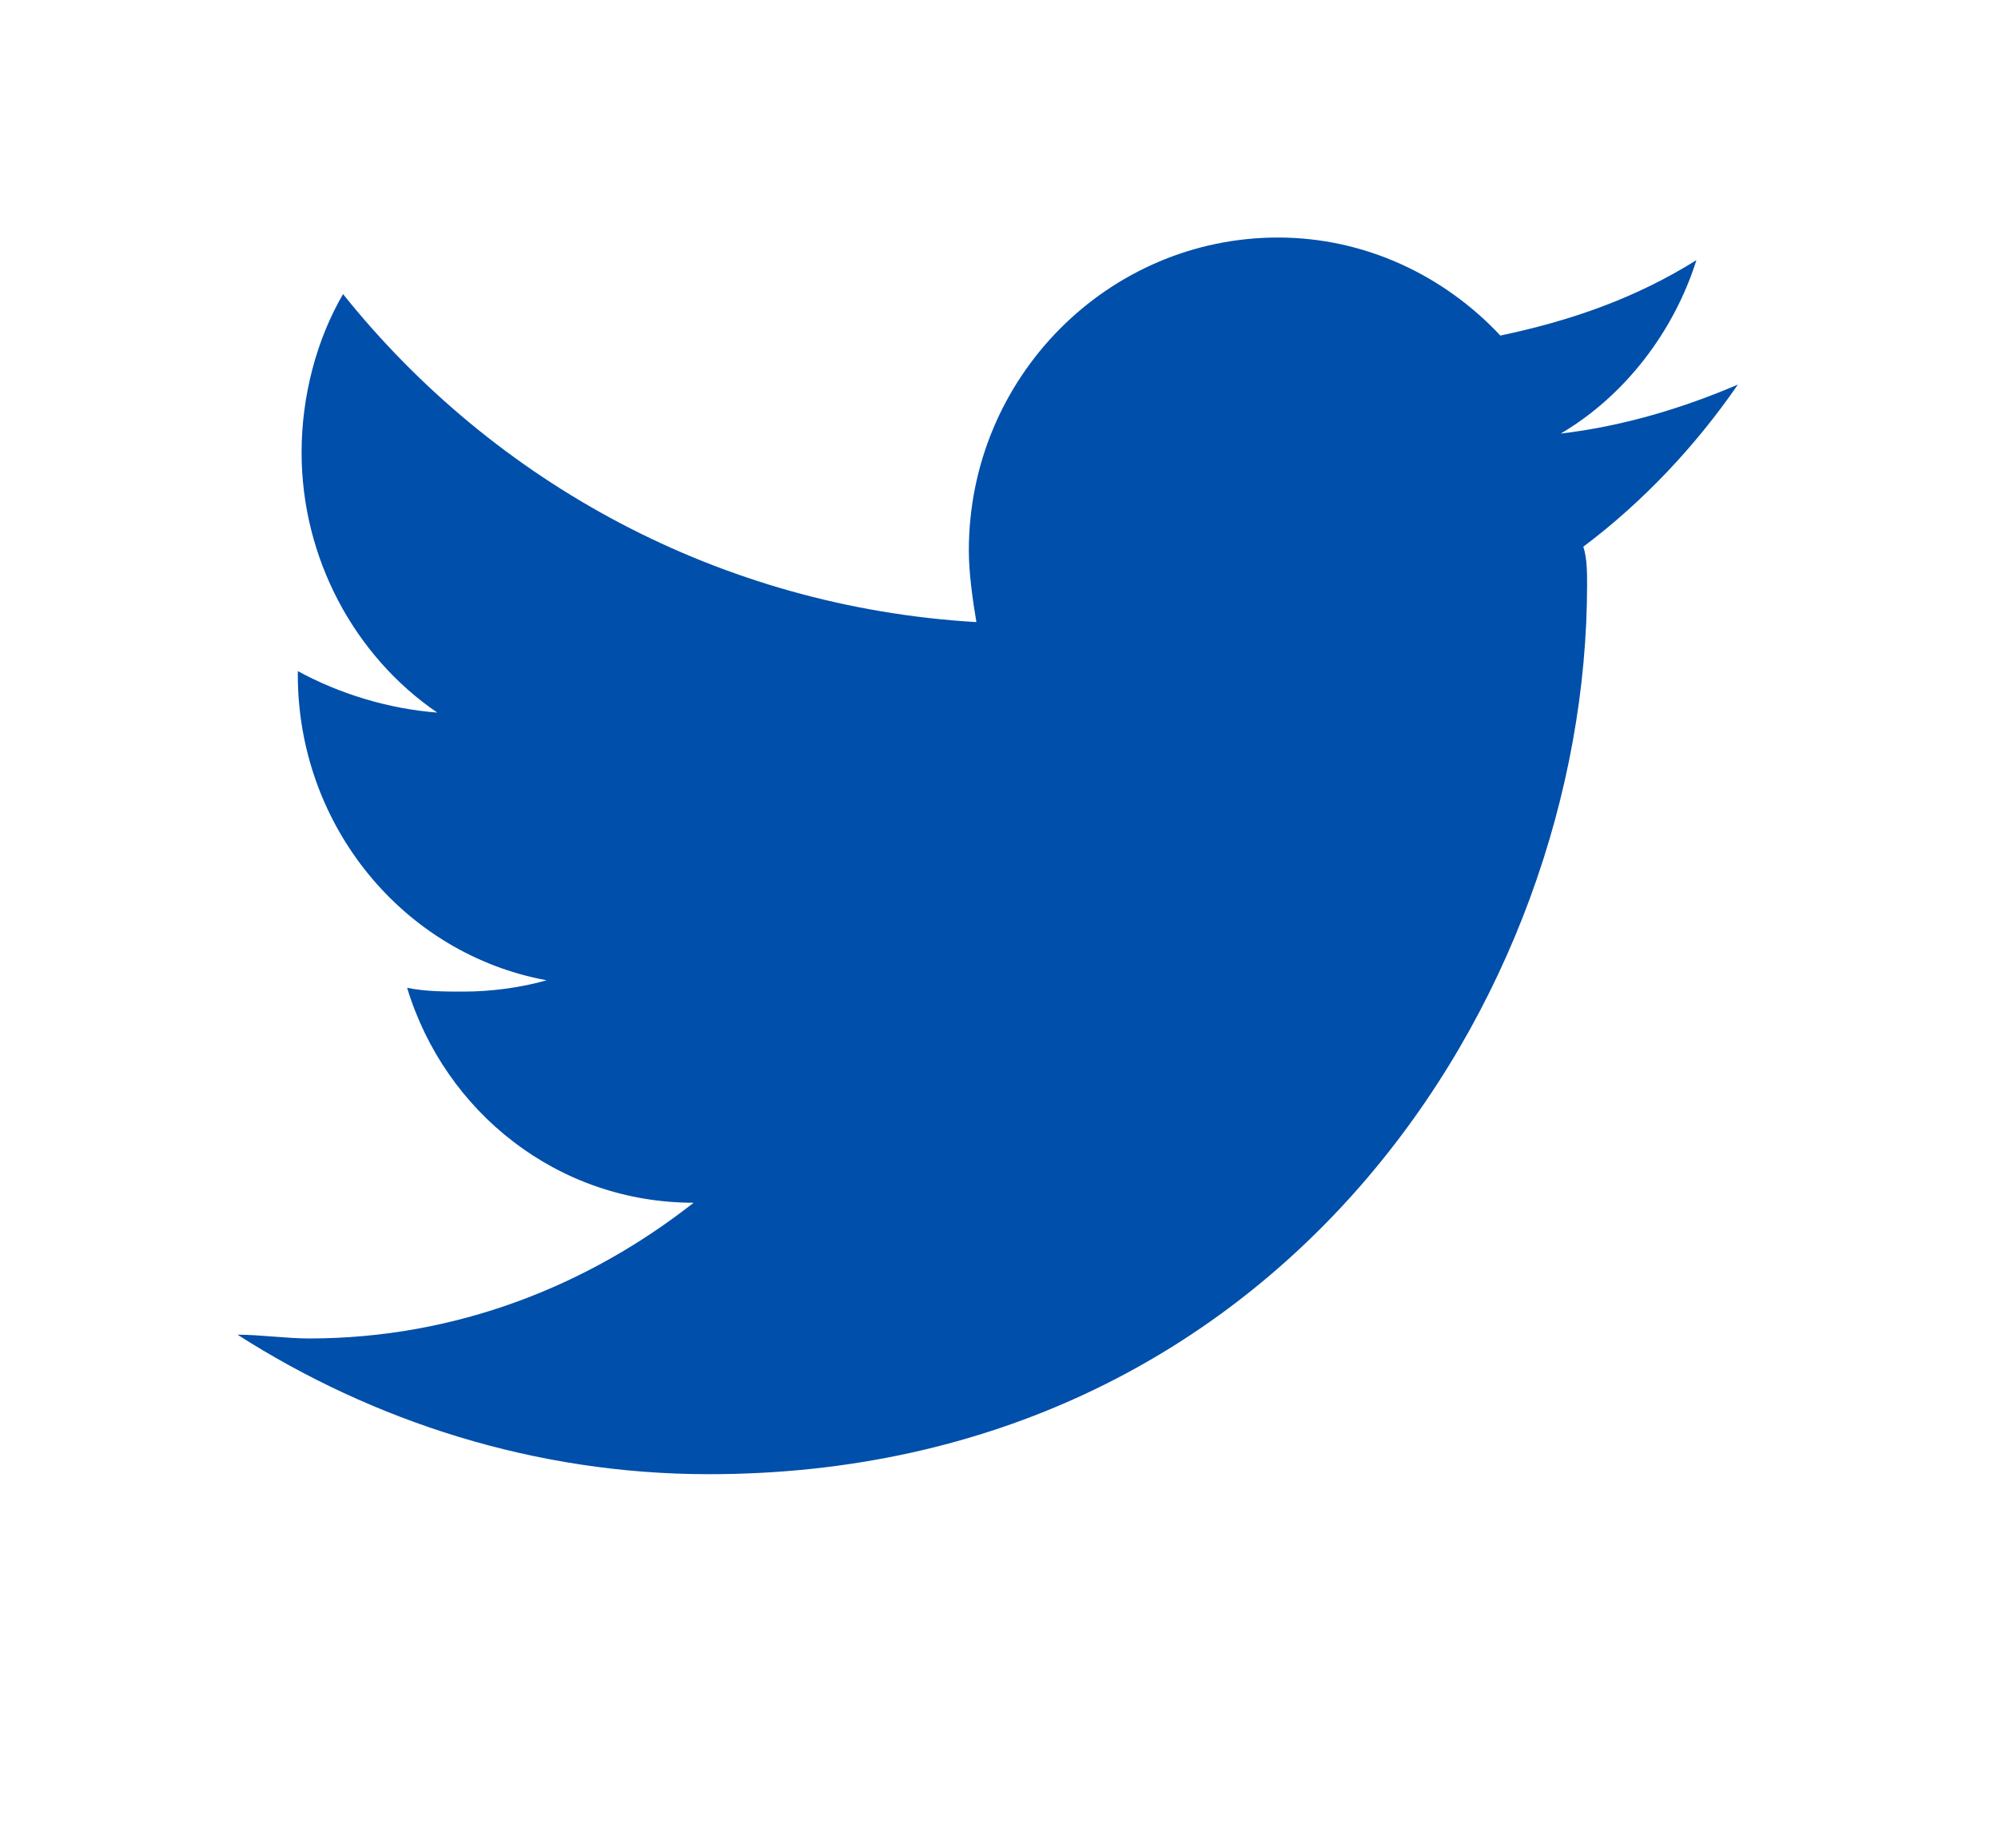
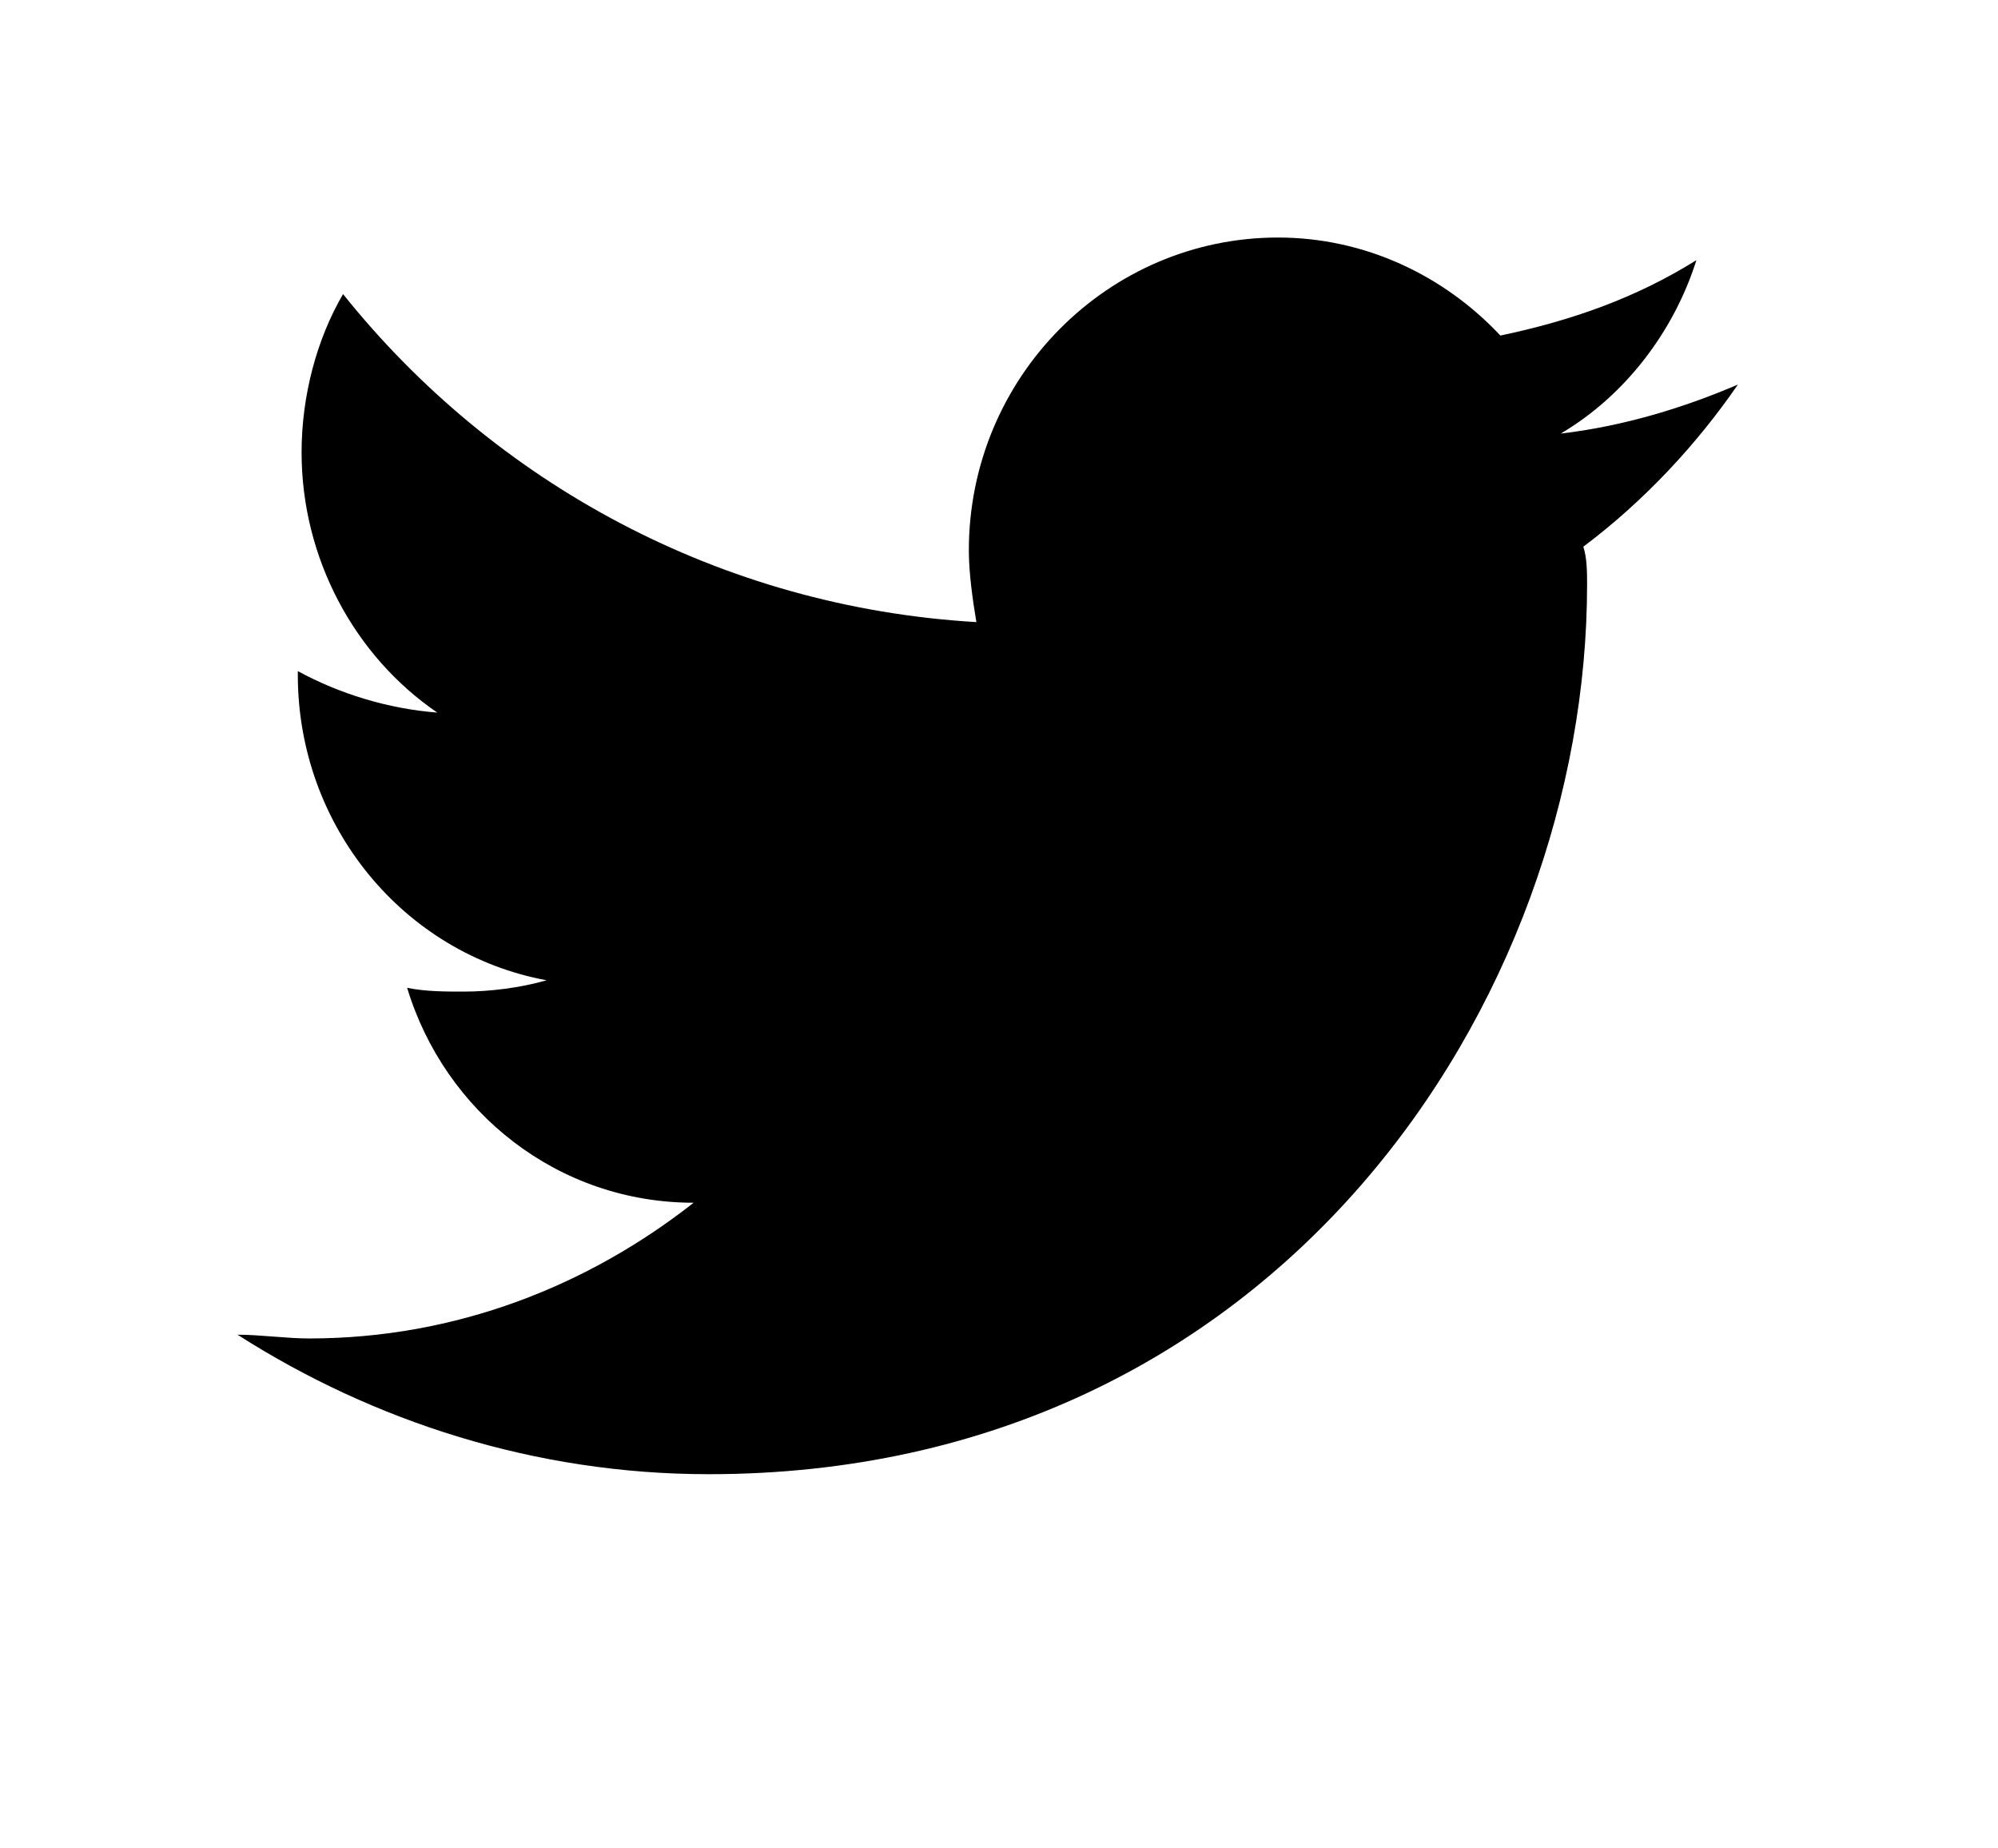
<svg xmlns="http://www.w3.org/2000/svg" width="53" height="49" viewBox="0 0 53 49">
  <defs>
    <filter x="-50" y="-50" width="200" height="200" filterUnits="objectBoundingBox">
      <feOffset dx="0" dy="2" in="SourceAlpha" result="shadowOffsetOuter1" />
      <feGaussianBlur stdDeviation="4" in="shadowOffsetOuter1" result="shadowBlurOuter1" />
      <feComposite in="shadowBlurOuter1" in2="SourceAlpha" operator="out" result="shadowBlurOuter1" />
      <feColorMatrix values="0 0 0 0 0   0 0 0 0 0   0 0 0 0 0  0 0 0 0.5 0" type="matrix" in="shadowBlurOuter1" result="shadowMatrixOuter1" />
      <feMerge>
        <feMergeNode in="shadowMatrixOuter1" />
        <feMergeNode in="SourceGraphic" />
      </feMerge>
    </filter>
    <filter x="-50" y="-50" width="200" height="200" filterUnits="objectBoundingBox" id="filter-2">
      <feGaussianBlur stdDeviation="0" in="SourceGraphic" />
    </filter>
  </defs>
  <g fill="none">
-     <g fill="#0250AA">
+     <g fill="#000" class="ampstart-icon ampstart-icon-twitter">
      <g filter="url(#filter-2)">
        <path d="M45 6.9C43.4 7.9 41.7 8.5 39.8 8.9 38.3 7.3 36.2 6.3 33.9 6.3 29.4 6.3 25.7 10 25.7 14.6 25.7 15.2 25.8 15.9 25.9 16.5 19.1 16.1 13.1 12.8 9.1 7.8 8.4 9 8 10.5 8 12 8 14.8 9.4 17.4 11.6 18.9 10.3 18.8 9 18.4 7.9 17.8L7.9 17.9C7.9 21.9 10.7 25.3 14.5 26 13.8 26.2 13 26.3 12.3 26.3 11.8 26.3 11.3 26.3 10.8 26.2 11.8 29.5 14.8 31.9 18.4 31.9 15.6 34.1 12.1 35.5 8.2 35.5 7.6 35.5 6.9 35.4 6.3 35.4 9.9 37.7 14.2 39.1 18.8 39.1 33.9 39.1 42.1 26.5 42.1 15.5 42.1 15.2 42.1 14.8 42 14.5 43.6 13.3 45 11.8 46.1 10.2 44.7 10.8 43.1 11.3 41.4 11.5 43.1 10.5 44.4 8.8 45 6.9" />
      </g>
    </g>
  </g>
</svg>
